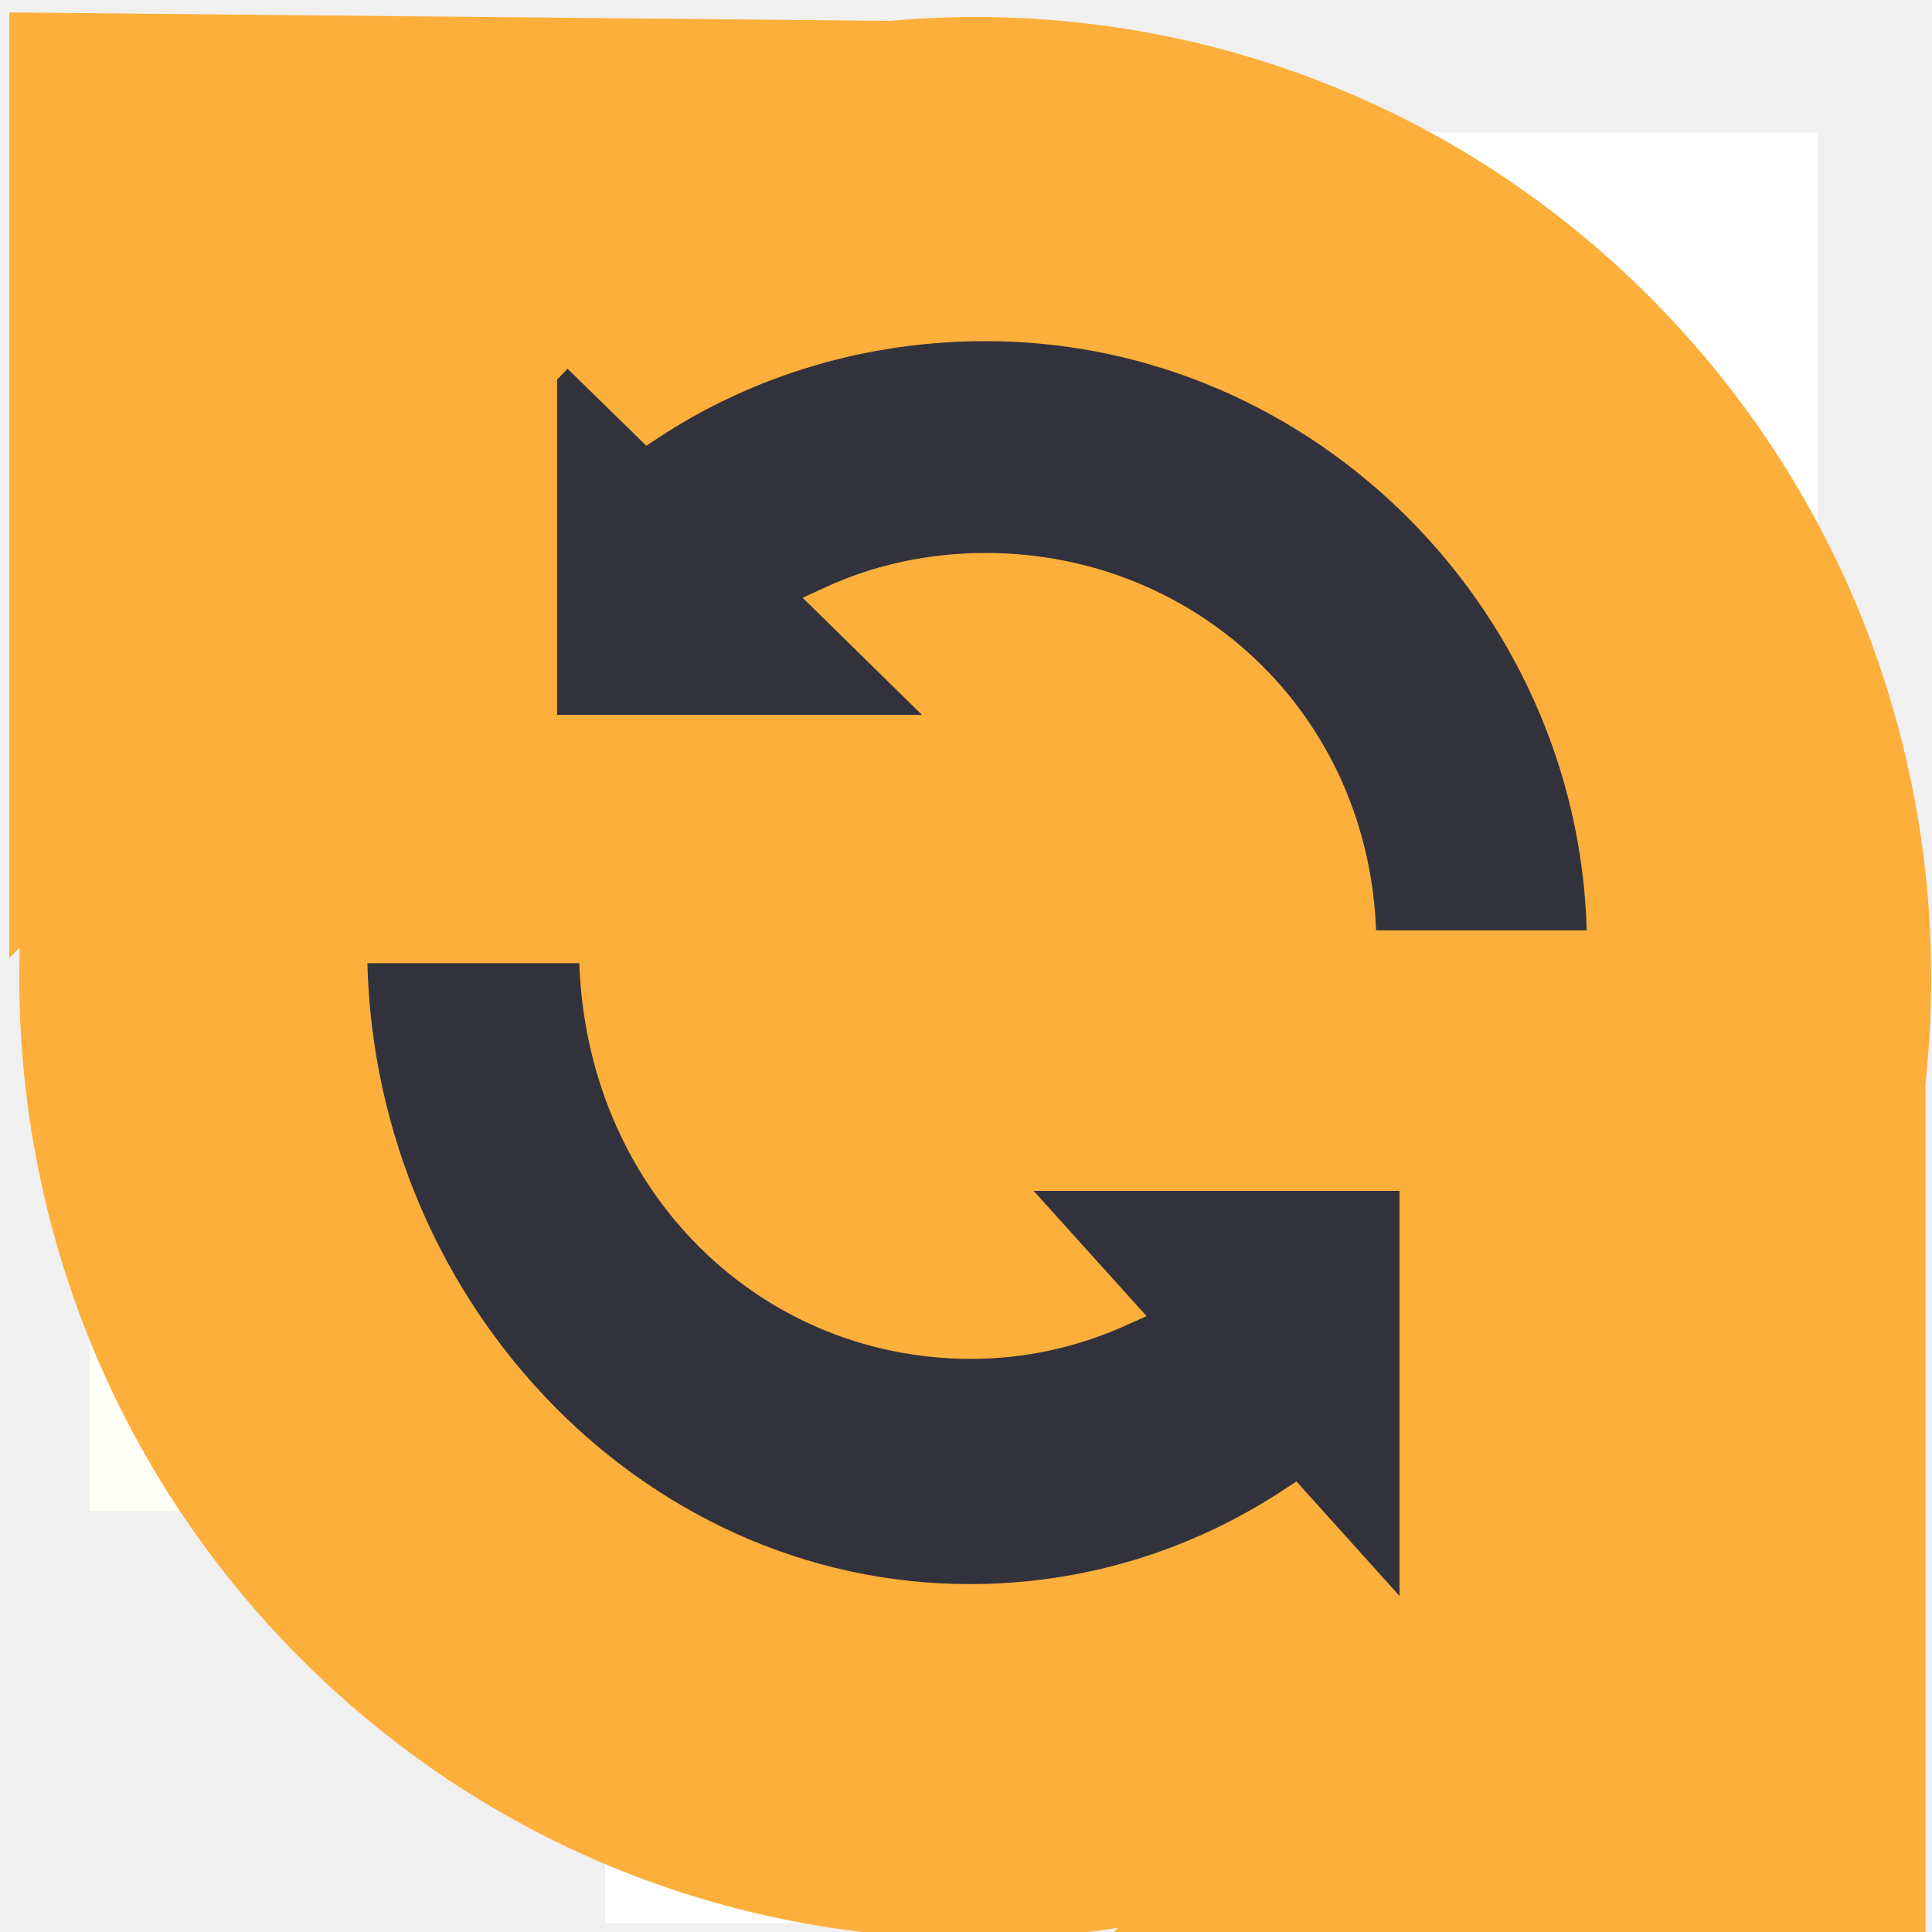
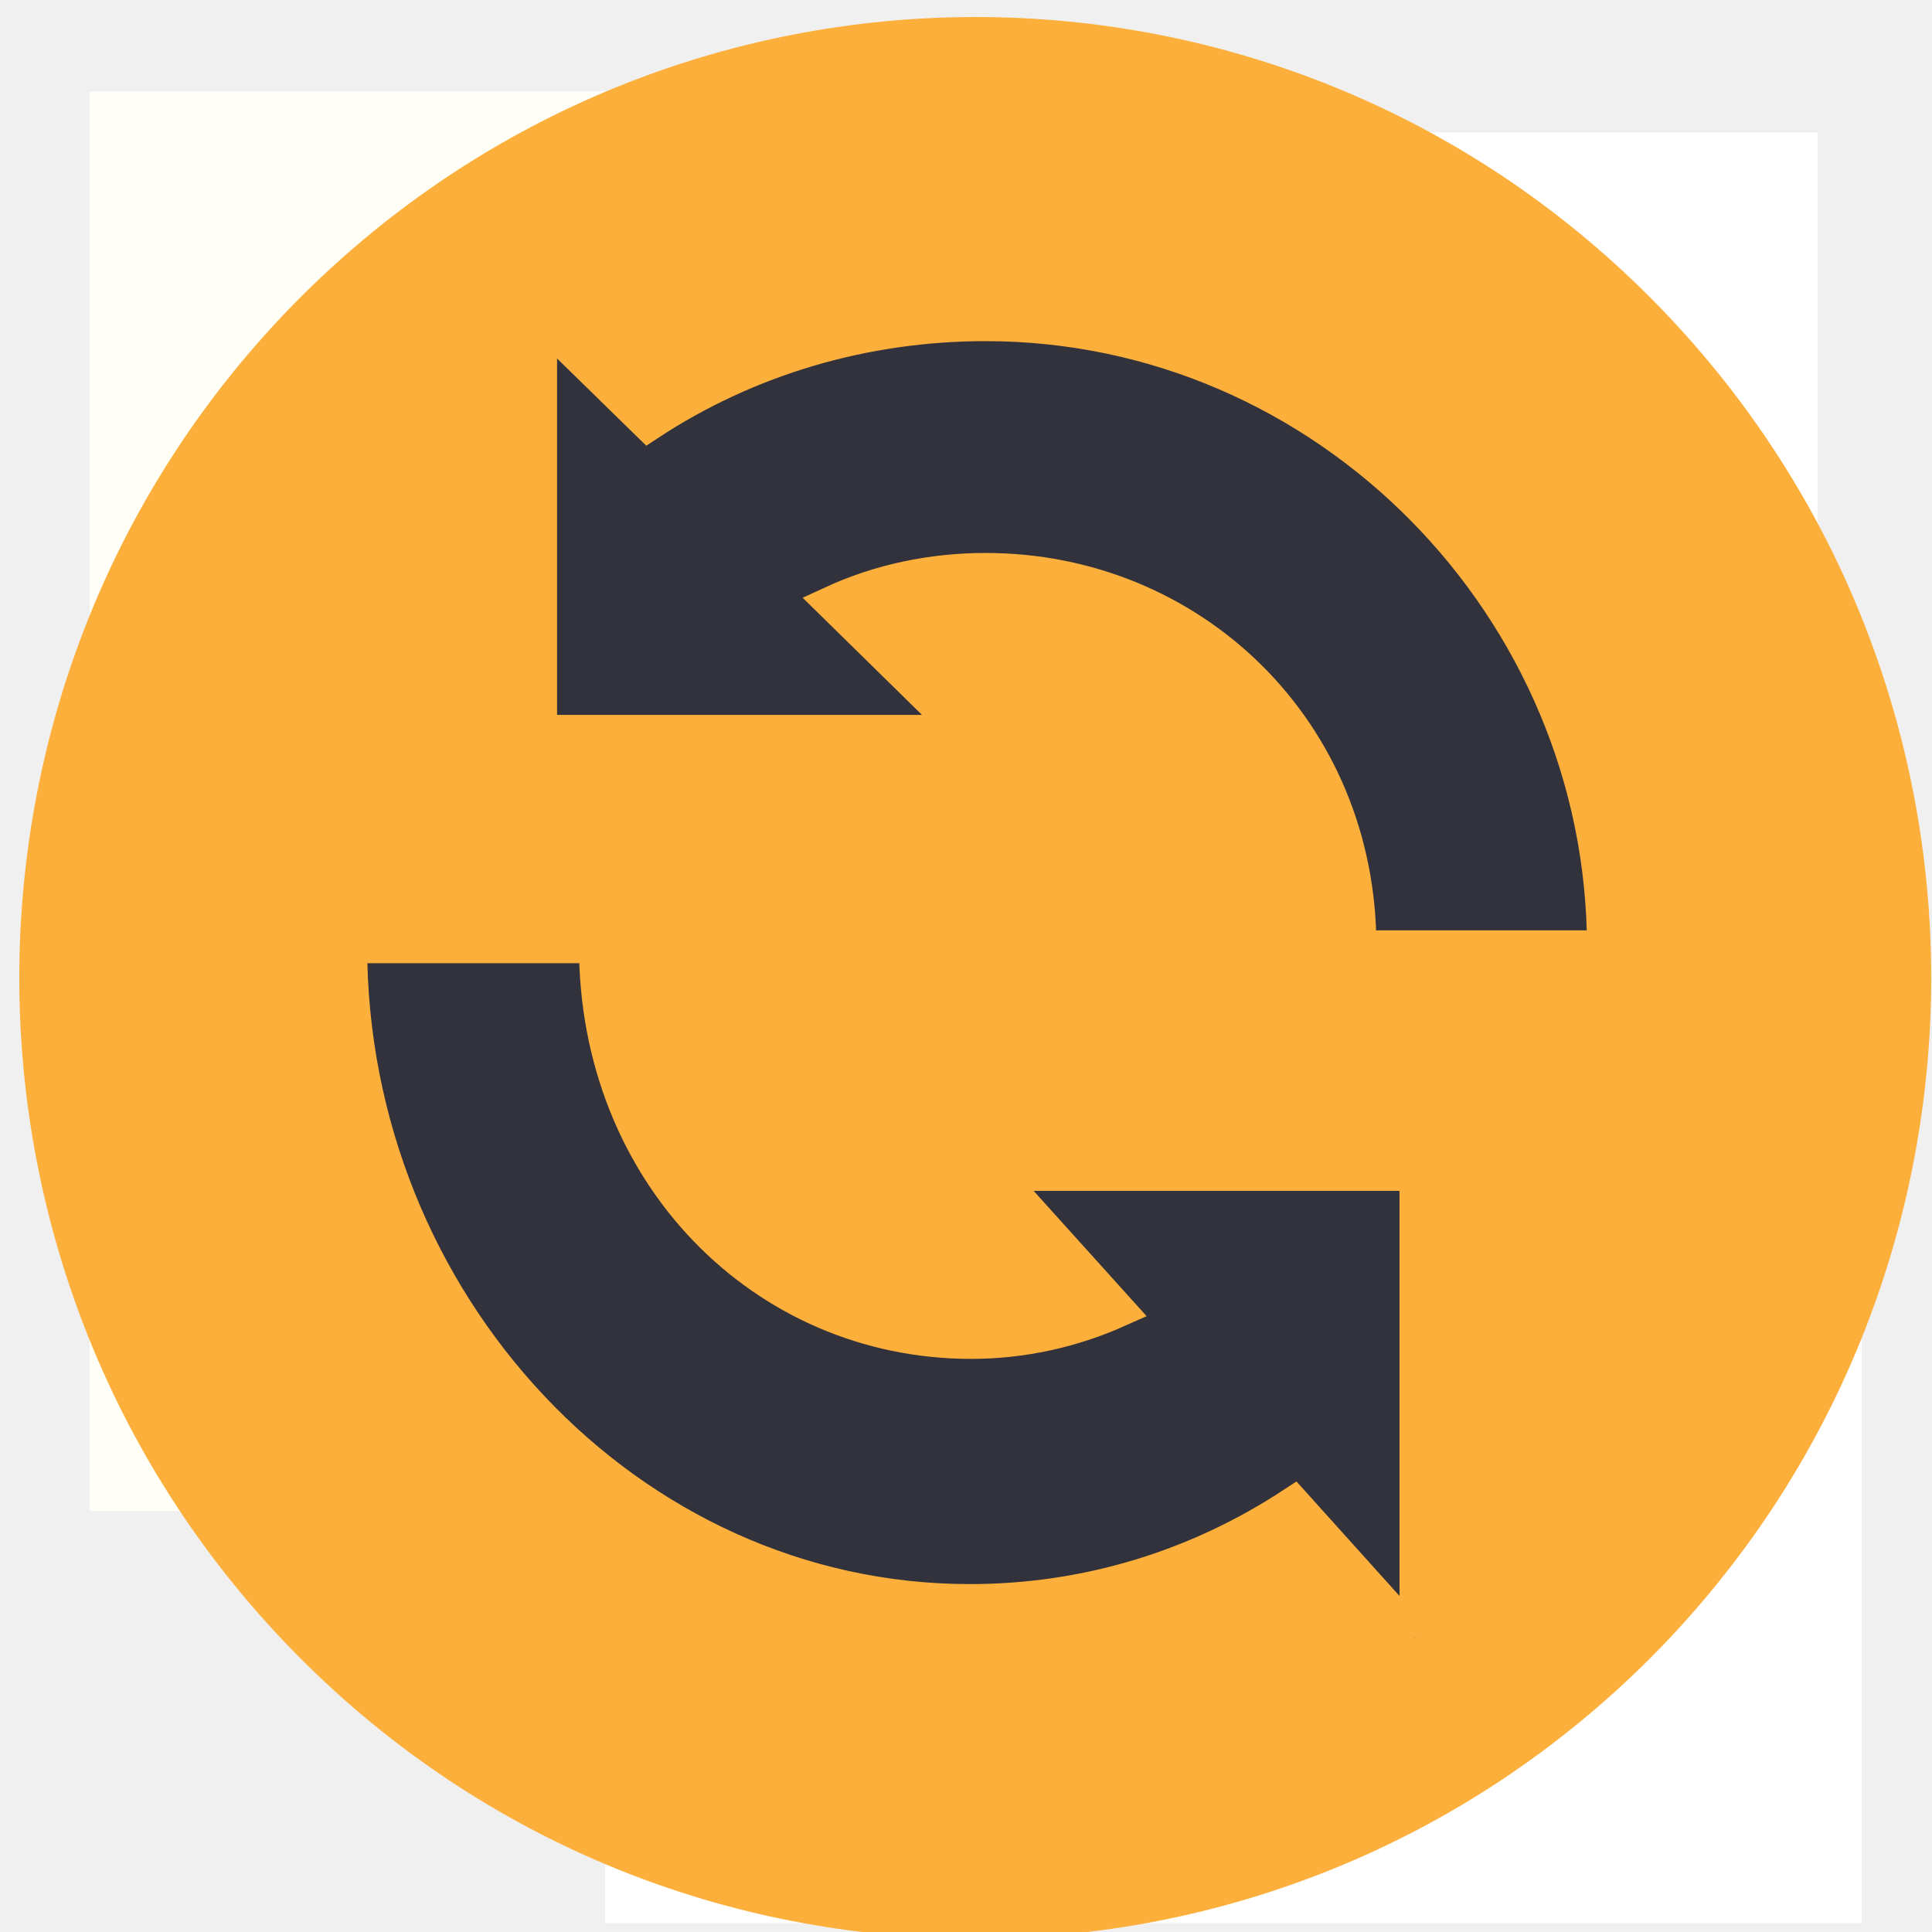
<svg xmlns="http://www.w3.org/2000/svg" xmlns:xlink="http://www.w3.org/1999/xlink" width="1.587mm" height="1.587mm" viewBox="0 0 1.587 1.587" version="1.1" id="svg8">
  <defs id="defs2">
    <linearGradient id="linearGradient831">
      <stop style="stop-color:#000000;stop-opacity:1;" offset="0" id="stop827" />
      <stop style="stop-color:#000000;stop-opacity:0;" offset="1" id="stop829" />
    </linearGradient>
    <linearGradient xlink:href="#linearGradient831" id="linearGradient833" x1="72.945" y1="85.866" x2="73.818" y2="85.866" gradientUnits="userSpaceOnUse" />
  </defs>
  <g id="layer1" transform="translate(-72.76041,-85.06878)">
    <text xml:space="preserve" style="font-style:normal;font-variant:normal;font-weight:normal;font-stretch:normal;font-size:2.822px;line-height:1.25;font-family:'Segoe UI';-inkscape-font-specification:'Segoe UI';font-variant-ligatures:normal;font-variant-caps:normal;font-variant-numeric:normal;font-feature-settings:normal;text-align:justify;letter-spacing:0px;word-spacing:0px;writing-mode:lr-tb;text-anchor:start;fill:#000000;fill-opacity:1;stroke:none;stroke-width:0.265" x="79.375" y="72.104" id="text16" />
    <rect style="fill:#ffffff;fill-opacity:1;stroke:#ffffff;stroke-width:0.243;stroke-dasharray:none;stroke-opacity:1" id="rect2" width="0.398" height="0.789" x="86.129" y="-74.168" transform="rotate(90)" />
    <rect style="fill:#ffffff;fill-opacity:1;stroke:#ffffff;stroke-width:0.271;stroke-dasharray:none;stroke-opacity:1" id="rect3" width="0.561" height="0.599" x="85.313" y="-74.118" transform="rotate(90)" />
    <rect style="fill:#f0ffff;fill-opacity:1;stroke:#fffff7;stroke-width:0.302;stroke-dasharray:none;stroke-opacity:1" id="rect2-7" width="0.559" height="0.864" x="-73.544" y="-86.159" transform="scale(-1)" />
    <ellipse style="fill:#32323c;stroke:none;stroke-width:0.075" id="path2" cx="73.563" cy="85.871" rx="0.783" ry="0.773" />
    <path d="m 74.107,85.324 c -0.301,-0.303 -0.789,-0.303 -1.091,0 -0.301,0.303 -0.301,0.793 0,1.096 0.301,0.303 0.789,0.303 1.091,0 0.301,-0.303 0.301,-0.793 0,-1.096 m -0.185,1.09 -0.099,-0.11 c -0.079,0.052 -0.17,0.08 -0.266,0.08 -0.281,0 -0.509,-0.245 -0.509,-0.538 h 0.202 c 0,0.187 0.138,0.325 0.308,0.325 0.042,0 0.083,-0.009 0.121,-0.026 l -0.101,-0.112 h 0.346 v 0.381 m -0.047,-0.568 c 0,-0.177 -0.138,-0.309 -0.307,-0.309 -0.044,0 -0.087,0.009 -0.126,0.027 l 0.108,0.106 h -0.348 v -0.34 l 0.089,0.087 c 0.082,-0.054 0.178,-0.082 0.277,-0.082 0.28,0 0.508,0.233 0.508,0.512 h -0.201 z" fill="#43a047" id="path1-7" style="fill:#fcaf3b;fill-opacity:1;stroke:#fcaf3b;stroke-width:0.028;stroke-dasharray:none;stroke-opacity:1" />
-     <path style="fill:#fcaf3b;fill-opacity:1;stroke:#78788c;stroke-width:0;stroke-dasharray:none;stroke-opacity:1" d="m 73.497,85.086 -0.729,0.77 v -0.777 z" id="path1" />
-     <path style="fill:#fcaf3b;fill-opacity:1;stroke:#fcaf3b;stroke-width:0;stroke-dasharray:none;stroke-opacity:1" d="m 73.669,86.663 0.673,-0.74 v 0.746 z" id="path1-6" />
  </g>
</svg>
